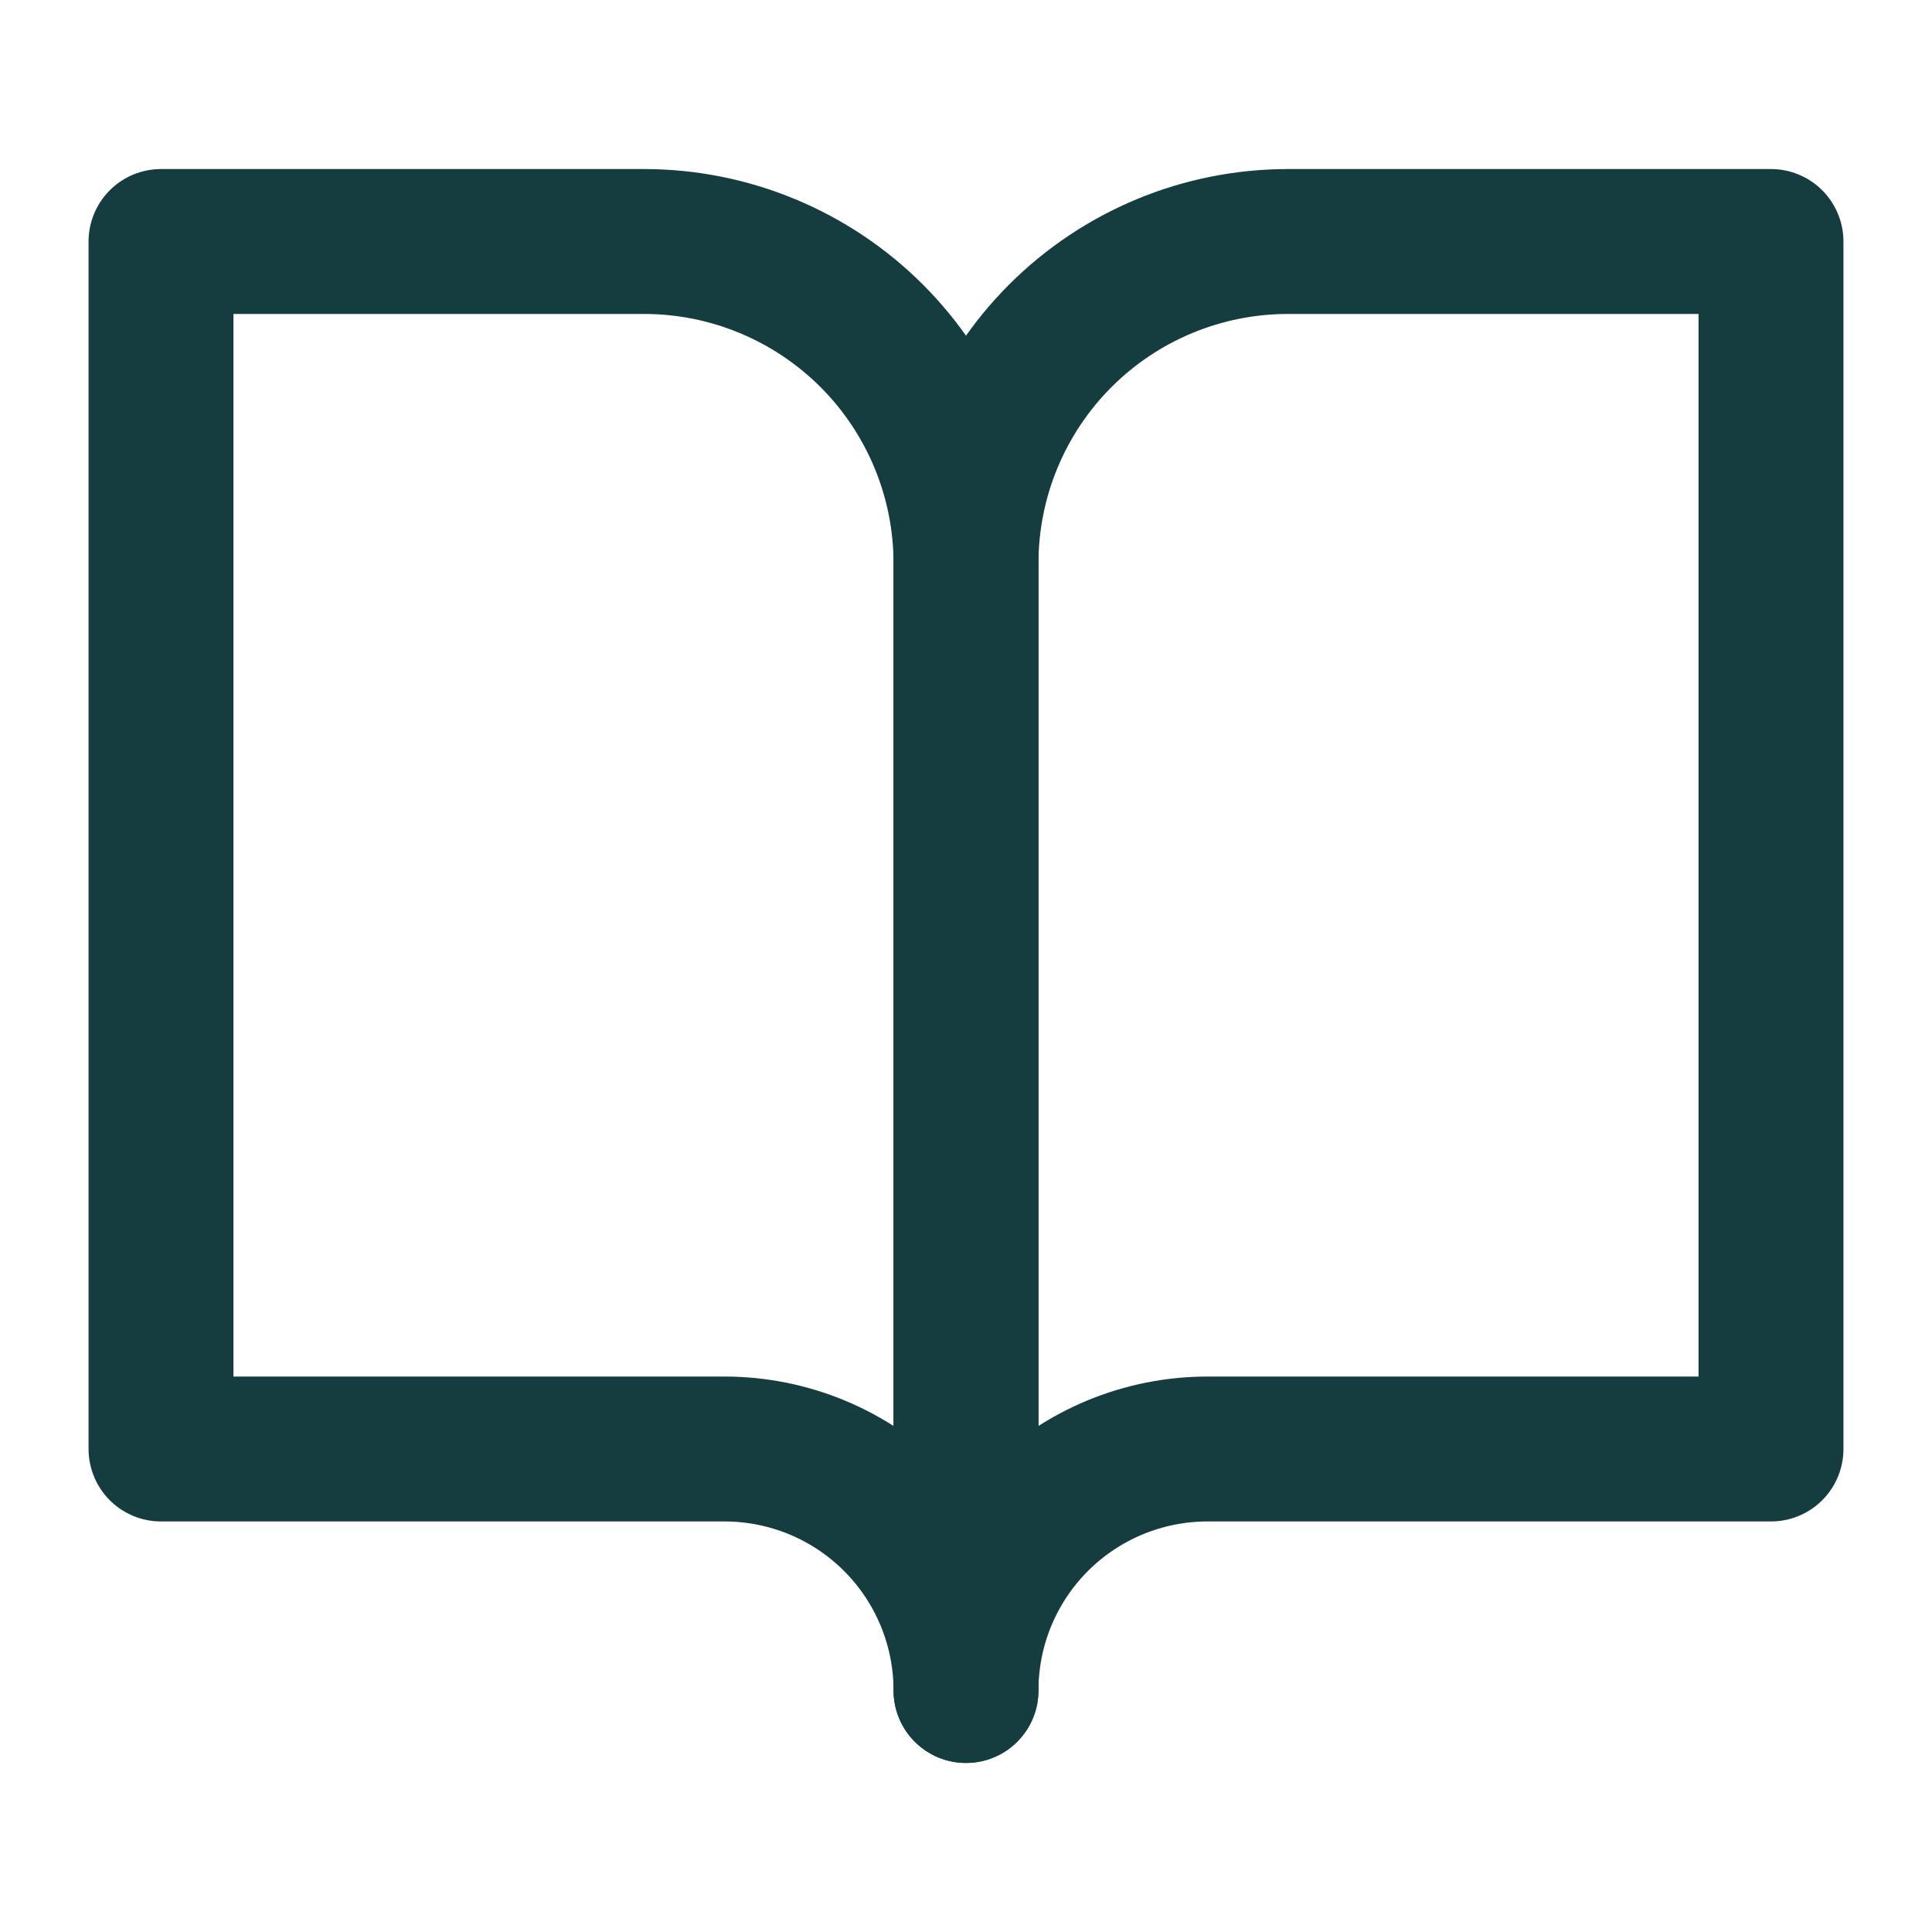
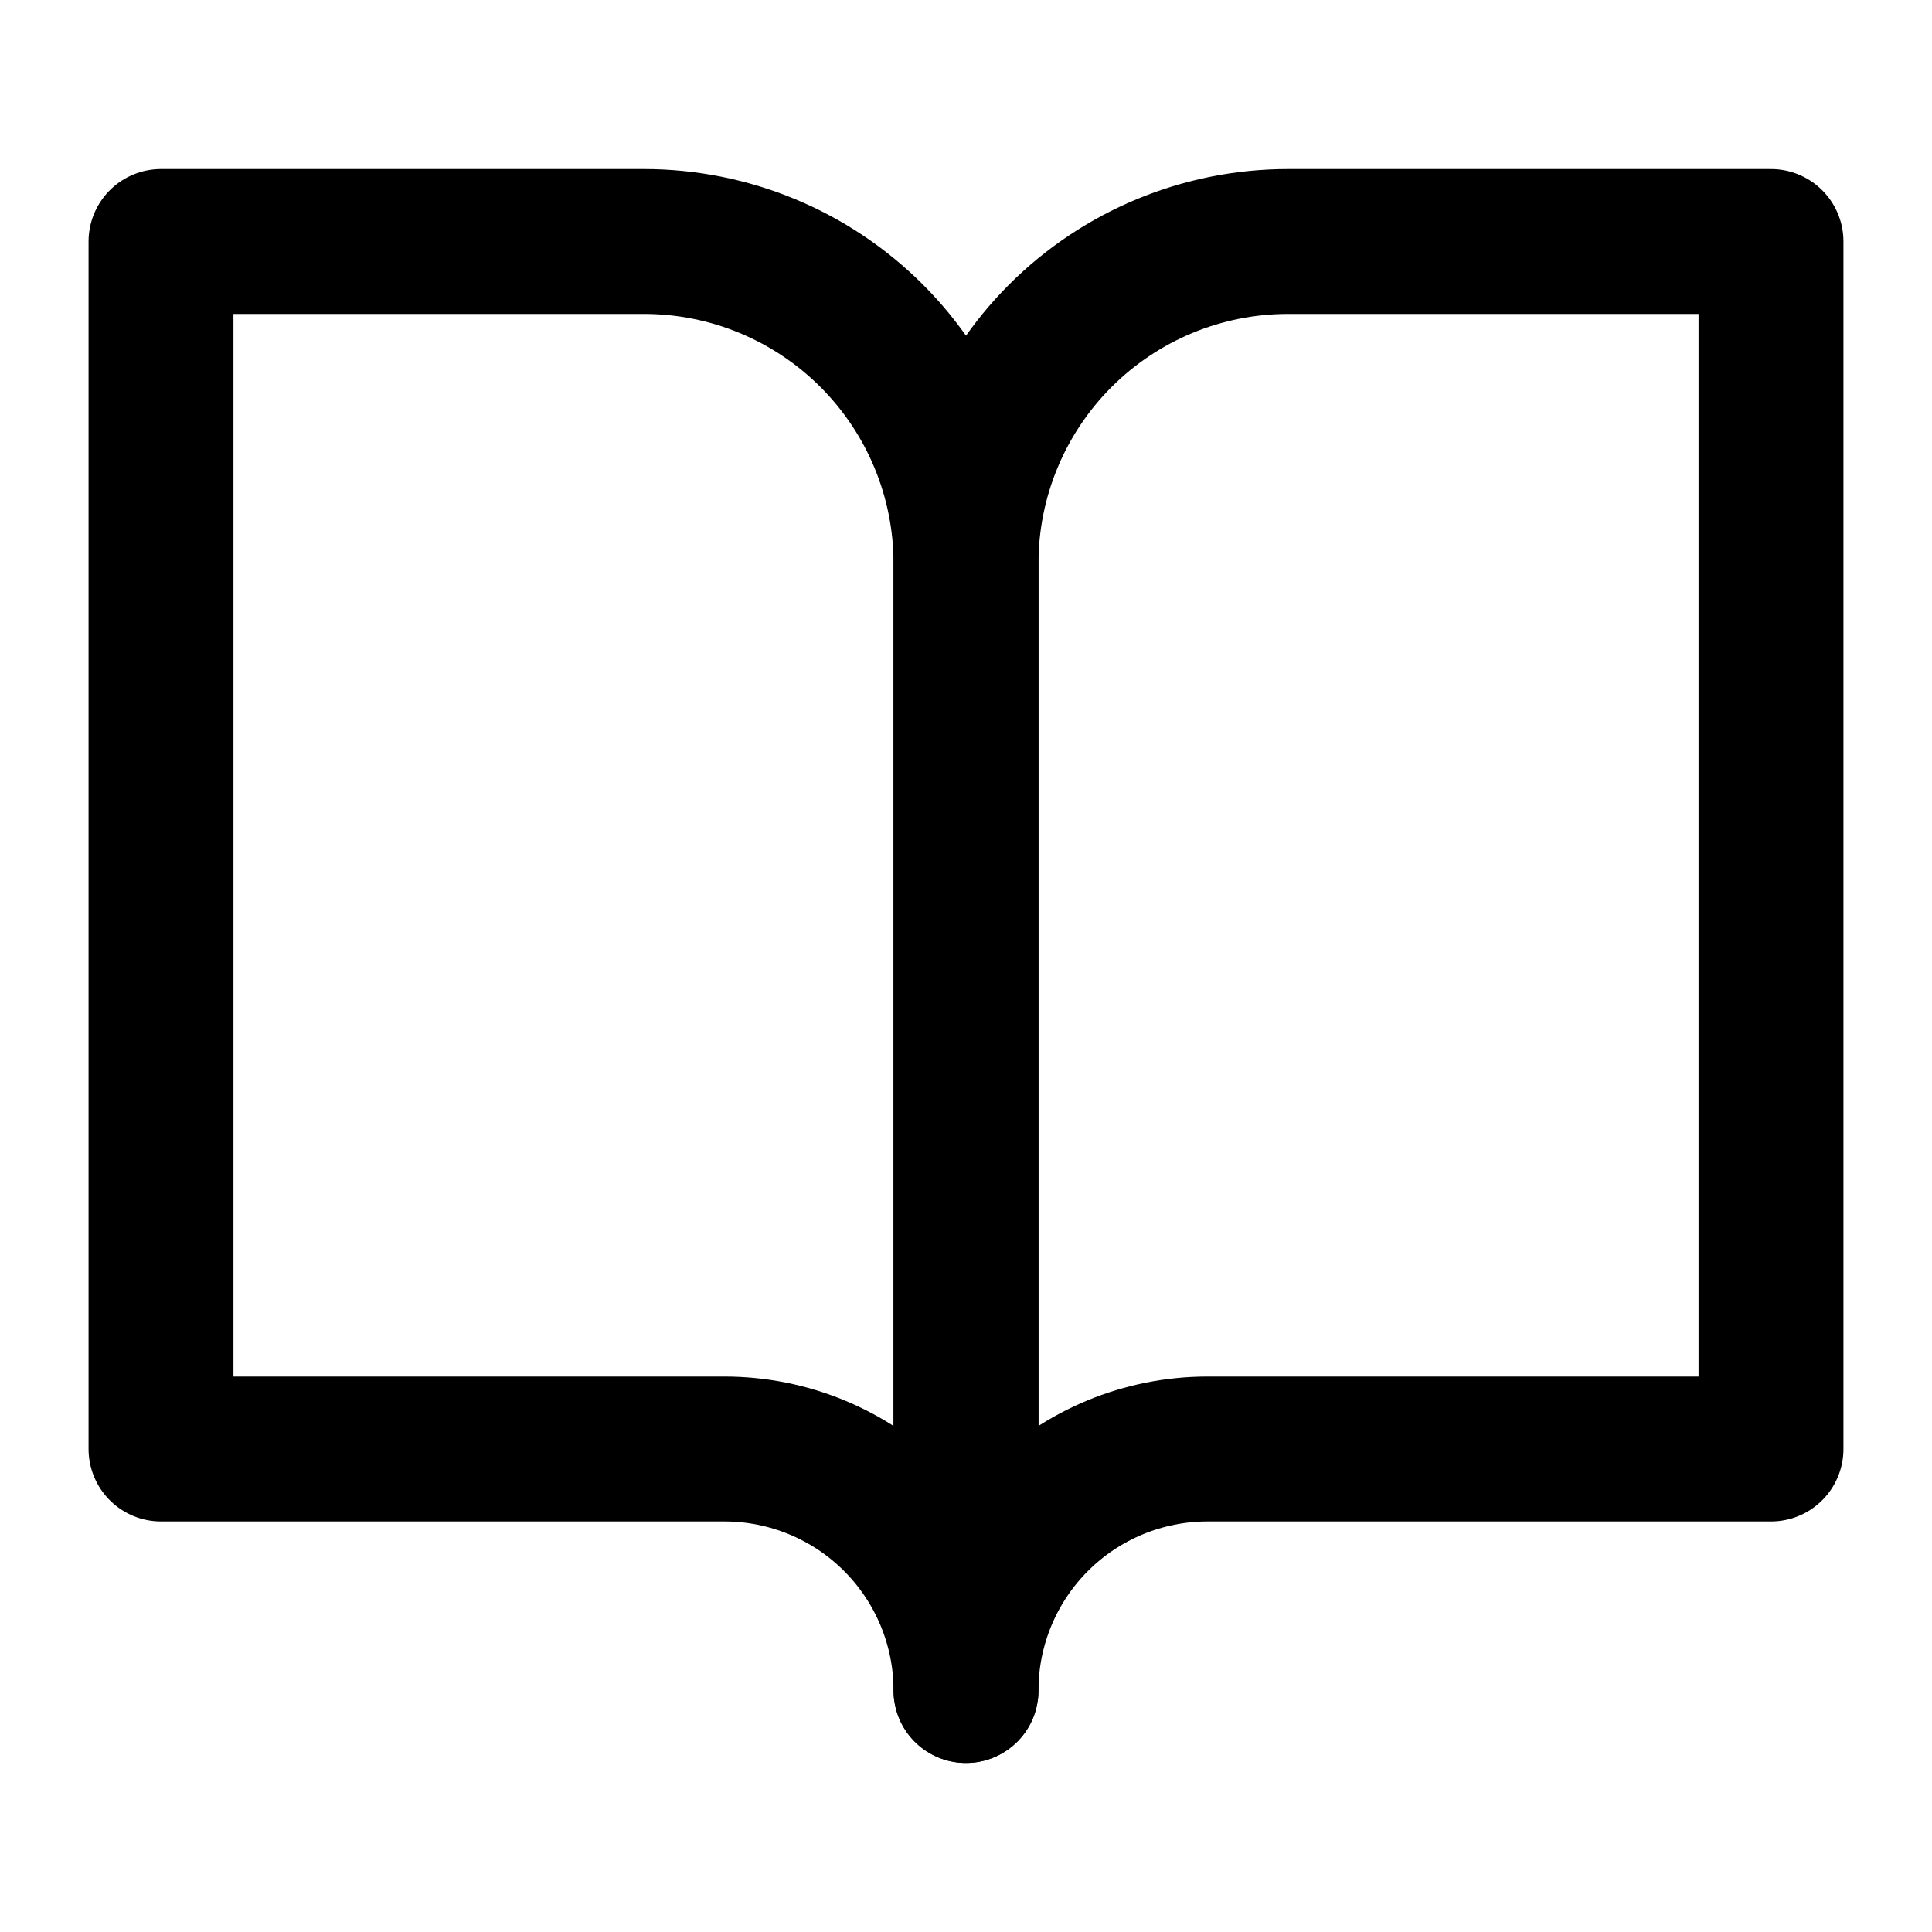
- <svg xmlns="http://www.w3.org/2000/svg" width="80" height="80" viewBox="0 0 80 80" fill="none">
-   <path d="M6.667 10H26.666C30.203 10 33.594 11.405 36.095 13.905C38.595 16.406 40 19.797 40 23.333V70C40 67.348 38.946 64.804 37.071 62.929C35.196 61.054 32.652 60 30 60H6.667V10Z" stroke="#153C3F" stroke-width="6" stroke-linecap="round" stroke-linejoin="round" />
-   <path d="M73.333 10H53.333C49.797 10 46.406 11.405 43.905 13.905C41.405 16.406 40 19.797 40 23.333V70C40 67.348 41.054 64.804 42.929 62.929C44.804 61.054 47.348 60 50 60H73.333V10Z" stroke="#153C3F" stroke-width="6" stroke-linecap="round" stroke-linejoin="round" />
+ <svg xmlns="http://www.w3.org/2000/svg" width="80" height="80" viewBox="0 0 80 80" fill="none" stroke="currentColor">
+   <path d="M6.667 10H26.666C30.203 10 33.594 11.405 36.095 13.905C38.595 16.406 40 19.797 40 23.333V70C40 67.348 38.946 64.804 37.071 62.929C35.196 61.054 32.652 60 30 60H6.667V10Z" stroke-width="6" stroke-linecap="round" stroke-linejoin="round" />
+   <path d="M73.333 10H53.333C49.797 10 46.406 11.405 43.905 13.905C41.405 16.406 40 19.797 40 23.333V70C40 67.348 41.054 64.804 42.929 62.929C44.804 61.054 47.348 60 50 60H73.333V10Z" stroke-width="6" stroke-linecap="round" stroke-linejoin="round" />
</svg>
